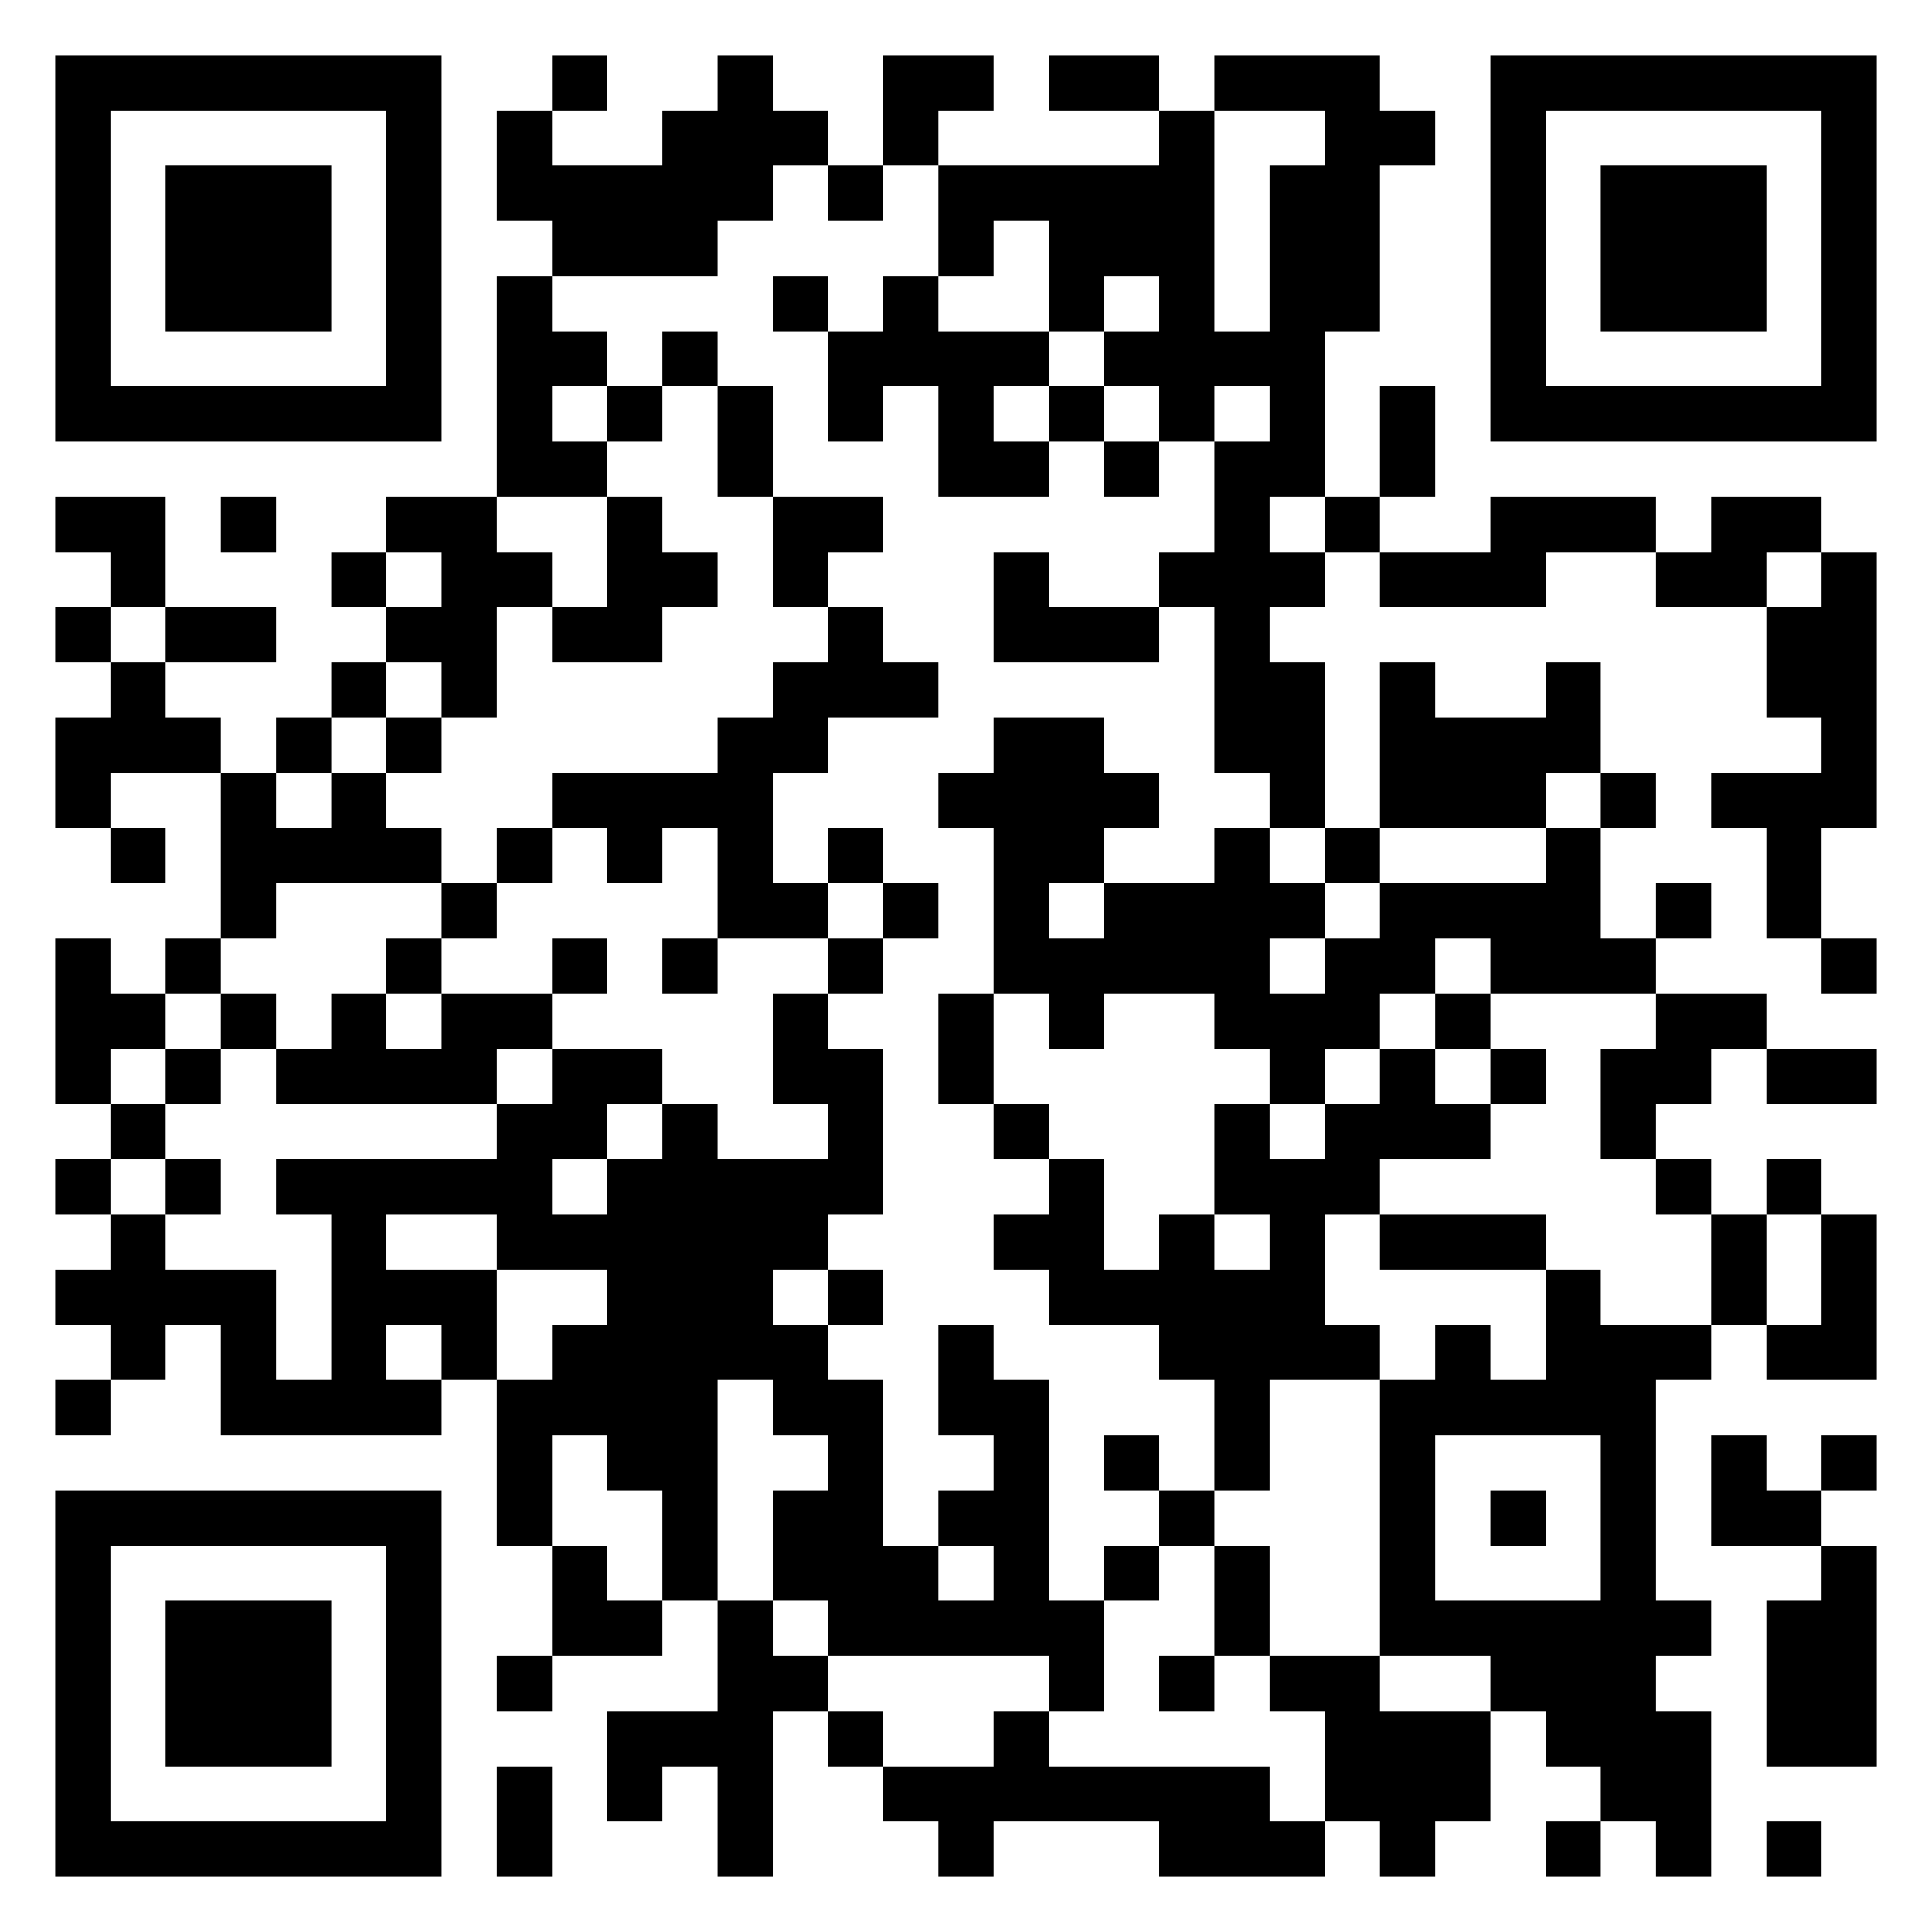
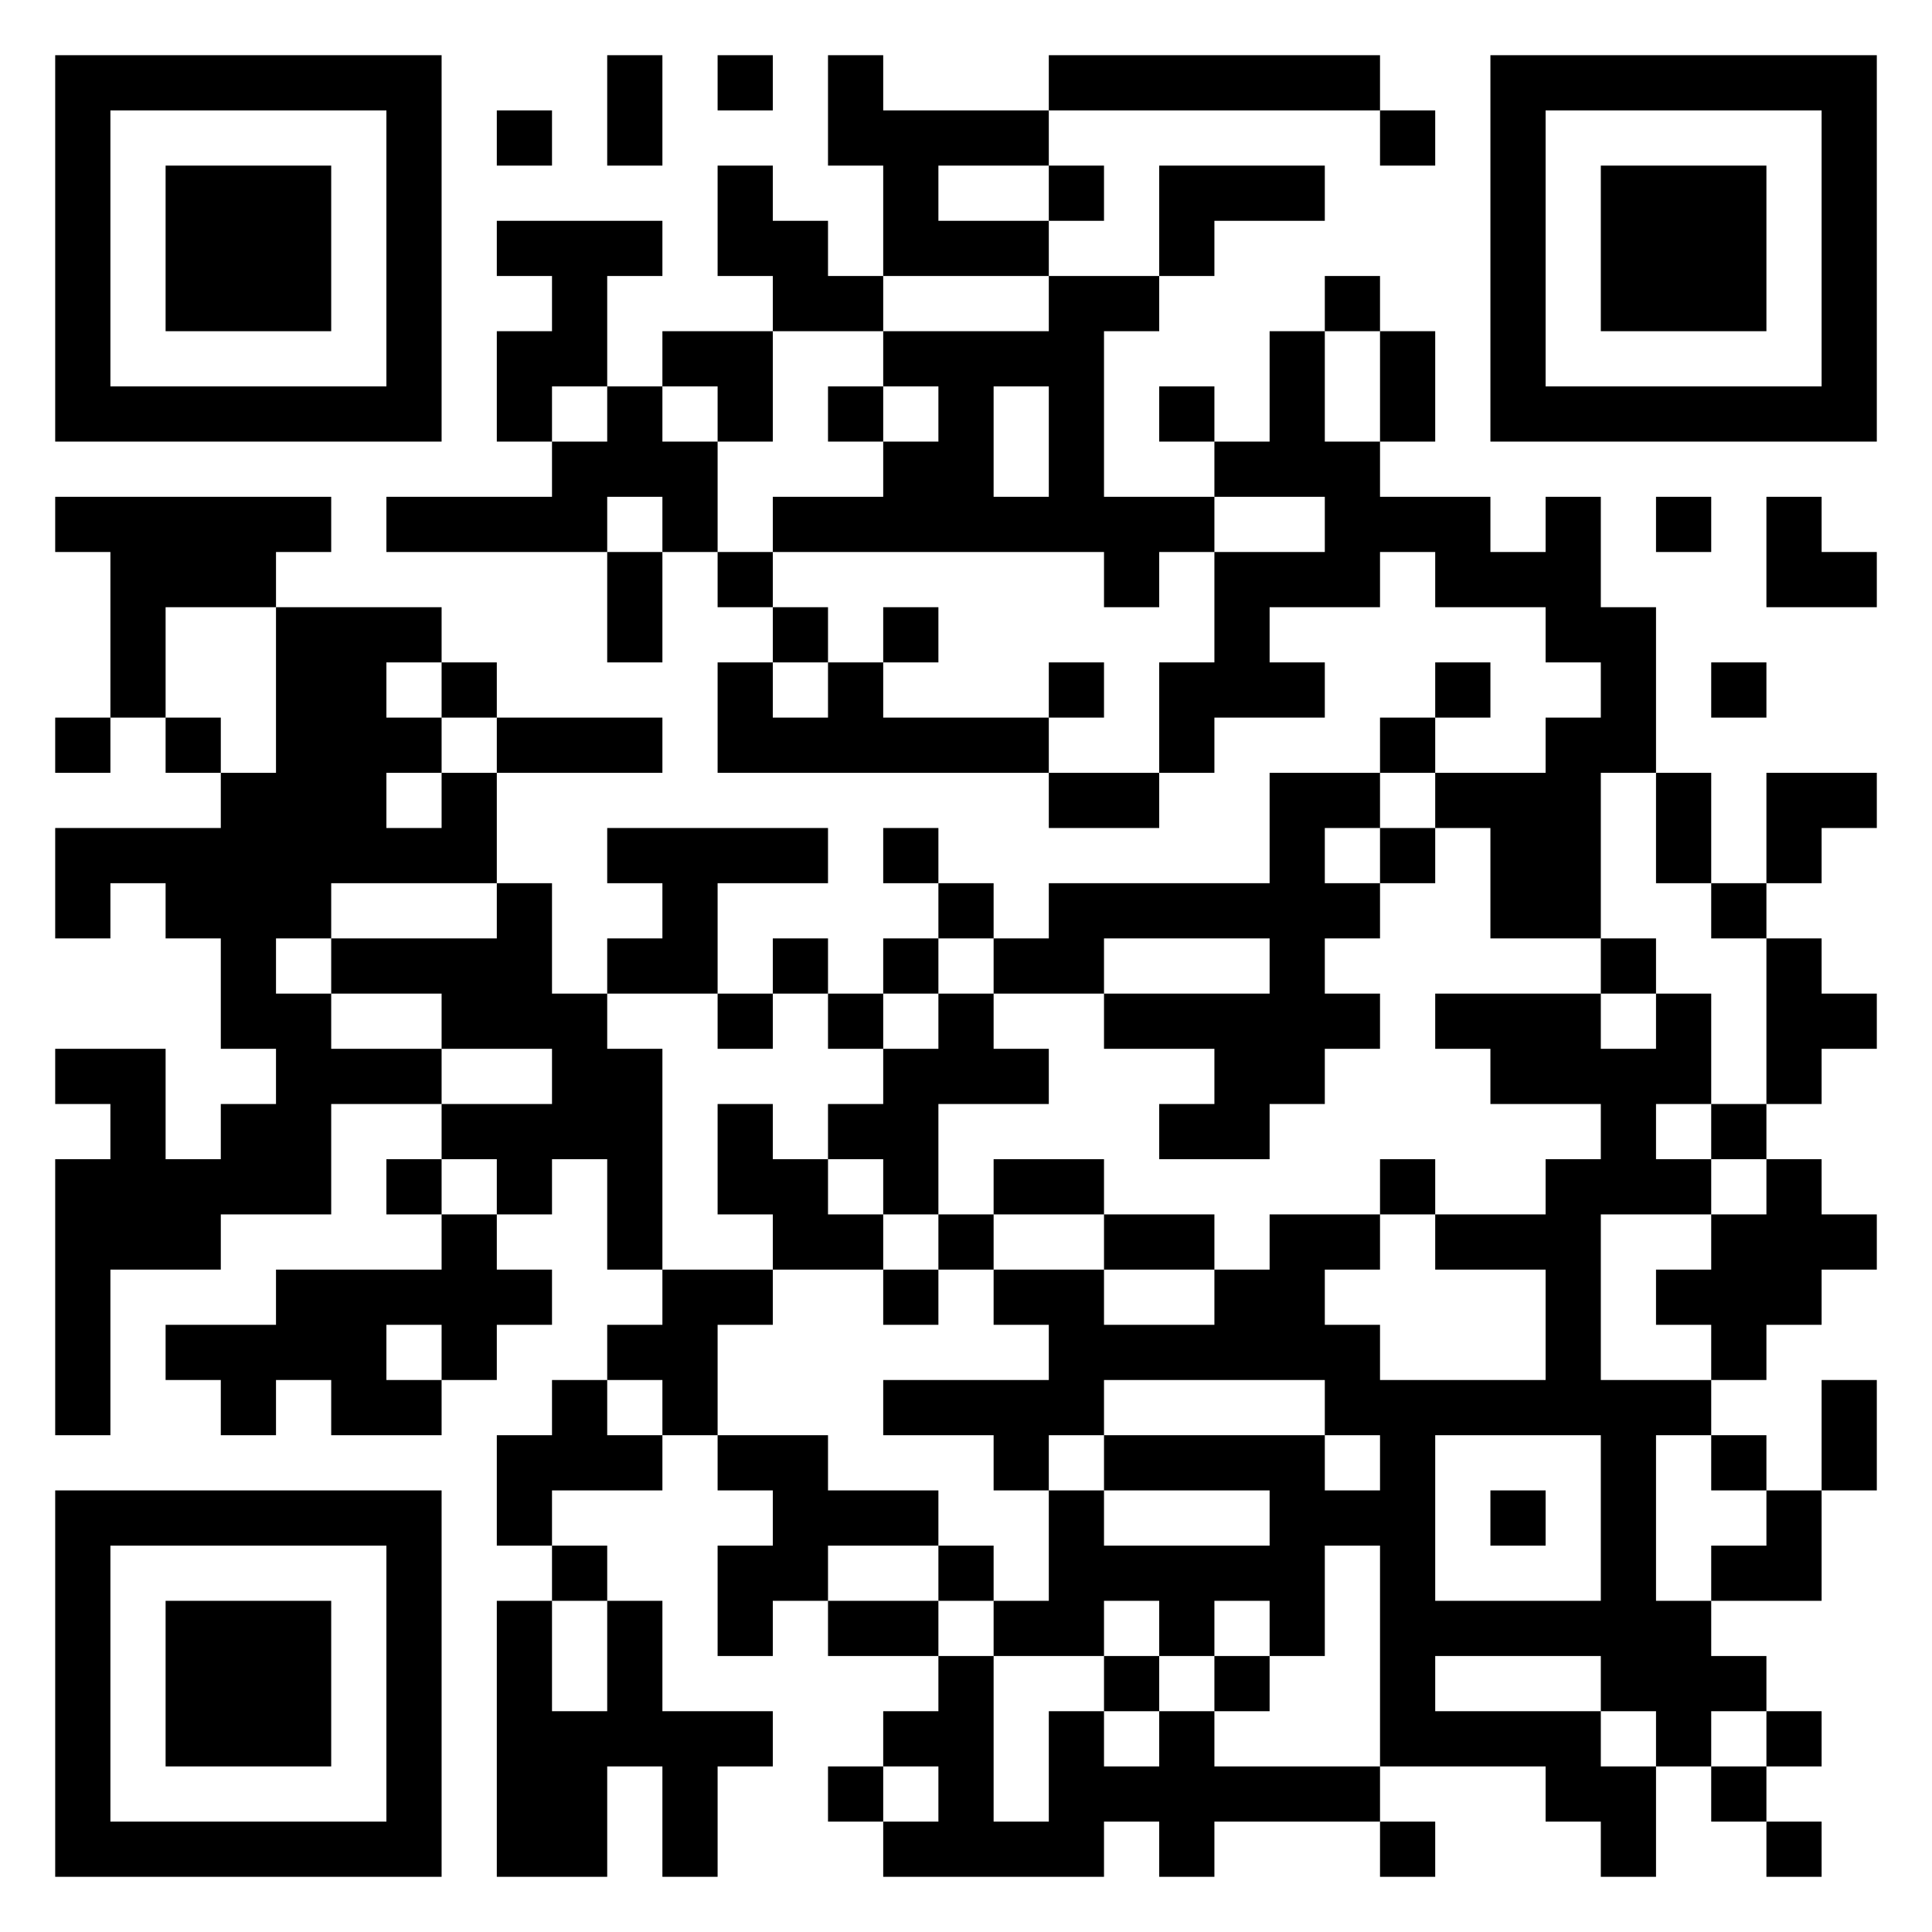
<svg xmlns="http://www.w3.org/2000/svg" version="1.1" width="600" height="600" viewBox="0 0 600 600">
  <rect x="0" y="0" width="600" height="600" fill="#ffffff" />
  <g transform="scale(17.143)">
    <g transform="translate(1,1)">
-       <path fill-rule="evenodd" d="M9 0L9 1L8 1L8 3L9 3L9 4L8 4L8 8L6 8L6 9L5 9L5 10L6 10L6 11L5 11L5 12L4 12L4 13L3 13L3 12L2 12L2 11L4 11L4 10L2 10L2 8L0 8L0 9L1 9L1 10L0 10L0 11L1 11L1 12L0 12L0 14L1 14L1 15L2 15L2 14L1 14L1 13L3 13L3 16L2 16L2 17L1 17L1 16L0 16L0 19L1 19L1 20L0 20L0 21L1 21L1 22L0 22L0 23L1 23L1 24L0 24L0 25L1 25L1 24L2 24L2 23L3 23L3 25L7 25L7 24L8 24L8 27L9 27L9 29L8 29L8 30L9 30L9 29L11 29L11 28L12 28L12 30L10 30L10 32L11 32L11 31L12 31L12 33L13 33L13 30L14 30L14 31L15 31L15 32L16 32L16 33L17 33L17 32L20 32L20 33L23 33L23 32L24 32L24 33L25 33L25 32L26 32L26 30L27 30L27 31L28 31L28 32L27 32L27 33L28 33L28 32L29 32L29 33L30 33L30 30L29 30L29 29L30 29L30 28L29 28L29 24L30 24L30 23L31 23L31 24L33 24L33 21L32 21L32 20L31 20L31 21L30 21L30 20L29 20L29 19L30 19L30 18L31 18L31 19L33 19L33 18L31 18L31 17L29 17L29 16L30 16L30 15L29 15L29 16L28 16L28 14L29 14L29 13L28 13L28 11L27 11L27 12L25 12L25 11L24 11L24 14L23 14L23 11L22 11L22 10L23 10L23 9L24 9L24 10L27 10L27 9L29 9L29 10L31 10L31 12L32 12L32 13L30 13L30 14L31 14L31 16L32 16L32 17L33 17L33 16L32 16L32 14L33 14L33 9L32 9L32 8L30 8L30 9L29 9L29 8L26 8L26 9L24 9L24 8L25 8L25 6L24 6L24 8L23 8L23 5L24 5L24 2L25 2L25 1L24 1L24 0L21 0L21 1L20 1L20 0L18 0L18 1L20 1L20 2L16 2L16 1L17 1L17 0L15 0L15 2L14 2L14 1L13 1L13 0L12 0L12 1L11 1L11 2L9 2L9 1L10 1L10 0ZM21 1L21 5L22 5L22 2L23 2L23 1ZM13 2L13 3L12 3L12 4L9 4L9 5L10 5L10 6L9 6L9 7L10 7L10 8L8 8L8 9L9 9L9 10L8 10L8 12L7 12L7 11L6 11L6 12L5 12L5 13L4 13L4 14L5 14L5 13L6 13L6 14L7 14L7 15L4 15L4 16L3 16L3 17L2 17L2 18L1 18L1 19L2 19L2 20L1 20L1 21L2 21L2 22L4 22L4 24L5 24L5 21L4 21L4 20L8 20L8 19L9 19L9 18L11 18L11 19L10 19L10 20L9 20L9 21L10 21L10 20L11 20L11 19L12 19L12 20L14 20L14 19L13 19L13 17L14 17L14 18L15 18L15 21L14 21L14 22L13 22L13 23L14 23L14 24L15 24L15 27L16 27L16 28L17 28L17 27L16 27L16 26L17 26L17 25L16 25L16 23L17 23L17 24L18 24L18 28L19 28L19 30L18 30L18 29L14 29L14 28L13 28L13 26L14 26L14 25L13 25L13 24L12 24L12 28L13 28L13 29L14 29L14 30L15 30L15 31L17 31L17 30L18 30L18 31L22 31L22 32L23 32L23 30L22 30L22 29L24 29L24 30L26 30L26 29L24 29L24 24L25 24L25 23L26 23L26 24L27 24L27 22L28 22L28 23L30 23L30 21L29 21L29 20L28 20L28 18L29 18L29 17L26 17L26 16L25 16L25 17L24 17L24 18L23 18L23 19L22 19L22 18L21 18L21 17L19 17L19 18L18 18L18 17L17 17L17 14L16 14L16 13L17 13L17 12L19 12L19 13L20 13L20 14L19 14L19 15L18 15L18 16L19 16L19 15L21 15L21 14L22 14L22 15L23 15L23 16L22 16L22 17L23 17L23 16L24 16L24 15L27 15L27 14L28 14L28 13L27 13L27 14L24 14L24 15L23 15L23 14L22 14L22 13L21 13L21 10L20 10L20 9L21 9L21 7L22 7L22 6L21 6L21 7L20 7L20 6L19 6L19 5L20 5L20 4L19 4L19 5L18 5L18 3L17 3L17 4L16 4L16 2L15 2L15 3L14 3L14 2ZM13 4L13 5L14 5L14 7L15 7L15 6L16 6L16 8L18 8L18 7L19 7L19 8L20 8L20 7L19 7L19 6L18 6L18 5L16 5L16 4L15 4L15 5L14 5L14 4ZM11 5L11 6L10 6L10 7L11 7L11 6L12 6L12 8L13 8L13 10L14 10L14 11L13 11L13 12L12 12L12 13L9 13L9 14L8 14L8 15L7 15L7 16L6 16L6 17L5 17L5 18L4 18L4 17L3 17L3 18L2 18L2 19L3 19L3 18L4 18L4 19L8 19L8 18L9 18L9 17L10 17L10 16L9 16L9 17L7 17L7 16L8 16L8 15L9 15L9 14L10 14L10 15L11 15L11 14L12 14L12 16L11 16L11 17L12 17L12 16L14 16L14 17L15 17L15 16L16 16L16 15L15 15L15 14L14 14L14 15L13 15L13 13L14 13L14 12L16 12L16 11L15 11L15 10L14 10L14 9L15 9L15 8L13 8L13 6L12 6L12 5ZM17 6L17 7L18 7L18 6ZM3 8L3 9L4 9L4 8ZM10 8L10 10L9 10L9 11L11 11L11 10L12 10L12 9L11 9L11 8ZM22 8L22 9L23 9L23 8ZM6 9L6 10L7 10L7 9ZM17 9L17 11L20 11L20 10L18 10L18 9ZM31 9L31 10L32 10L32 9ZM1 10L1 11L2 11L2 10ZM6 12L6 13L7 13L7 12ZM14 15L14 16L15 16L15 15ZM6 17L6 18L7 18L7 17ZM16 17L16 19L17 19L17 20L18 20L18 21L17 21L17 22L18 22L18 23L20 23L20 24L21 24L21 26L20 26L20 25L19 25L19 26L20 26L20 27L19 27L19 28L20 28L20 27L21 27L21 29L20 29L20 30L21 30L21 29L22 29L22 27L21 27L21 26L22 26L22 24L24 24L24 23L23 23L23 21L24 21L24 22L27 22L27 21L24 21L24 20L26 20L26 19L27 19L27 18L26 18L26 17L25 17L25 18L24 18L24 19L23 19L23 20L22 20L22 19L21 19L21 21L20 21L20 22L19 22L19 20L18 20L18 19L17 19L17 17ZM25 18L25 19L26 19L26 18ZM2 20L2 21L3 21L3 20ZM6 21L6 22L8 22L8 24L9 24L9 23L10 23L10 22L8 22L8 21ZM21 21L21 22L22 22L22 21ZM31 21L31 23L32 23L32 21ZM14 22L14 23L15 23L15 22ZM6 23L6 24L7 24L7 23ZM9 25L9 27L10 27L10 28L11 28L11 26L10 26L10 25ZM25 25L25 28L28 28L28 25ZM30 25L30 27L32 27L32 28L31 28L31 31L33 31L33 27L32 27L32 26L33 26L33 25L32 25L32 26L31 26L31 25ZM26 26L26 27L27 27L27 26ZM8 31L8 33L9 33L9 31ZM31 32L31 33L32 33L32 32ZM0 0L0 7L7 7L7 0ZM1 1L1 6L6 6L6 1ZM2 2L2 5L5 5L5 2ZM26 0L26 7L33 7L33 0ZM27 1L27 6L32 6L32 1ZM28 2L28 5L31 5L31 2ZM0 26L0 33L7 33L7 26ZM1 27L1 32L6 32L6 27ZM2 28L2 31L5 31L5 28Z" fill="#000000" />
+       <path fill-rule="evenodd" d="M10 0L10 2L11 2L11 0ZM12 0L12 1L13 1L13 0ZM14 0L14 2L15 2L15 4L14 4L14 3L13 3L13 2L12 2L12 4L13 4L13 5L11 5L11 6L10 6L10 4L11 4L11 3L8 3L8 4L9 4L9 5L8 5L8 7L9 7L9 8L6 8L6 9L10 9L10 11L11 11L11 9L12 9L12 10L13 10L13 11L12 11L12 13L18 13L18 14L20 14L20 13L21 13L21 12L23 12L23 11L22 11L22 10L24 10L24 9L25 9L25 10L27 10L27 11L28 11L28 12L27 12L27 13L25 13L25 12L26 12L26 11L25 11L25 12L24 12L24 13L22 13L22 15L18 15L18 16L17 16L17 15L16 15L16 14L15 14L15 15L16 15L16 16L15 16L15 17L14 17L14 16L13 16L13 17L12 17L12 15L14 15L14 14L10 14L10 15L11 15L11 16L10 16L10 17L9 17L9 15L8 15L8 13L11 13L11 12L8 12L8 11L7 11L7 10L4 10L4 9L5 9L5 8L0 8L0 9L1 9L1 12L0 12L0 13L1 13L1 12L2 12L2 13L3 13L3 14L0 14L0 16L1 16L1 15L2 15L2 16L3 16L3 18L4 18L4 19L3 19L3 20L2 20L2 18L0 18L0 19L1 19L1 20L0 20L0 25L1 25L1 22L3 22L3 21L5 21L5 19L7 19L7 20L6 20L6 21L7 21L7 22L4 22L4 23L2 23L2 24L3 24L3 25L4 25L4 24L5 24L5 25L7 25L7 24L8 24L8 23L9 23L9 22L8 22L8 21L9 21L9 20L10 20L10 22L11 22L11 23L10 23L10 24L9 24L9 25L8 25L8 27L9 27L9 28L8 28L8 33L10 33L10 31L11 31L11 33L12 33L12 31L13 31L13 30L11 30L11 28L10 28L10 27L9 27L9 26L11 26L11 25L12 25L12 26L13 26L13 27L12 27L12 29L13 29L13 28L14 28L14 29L16 29L16 30L15 30L15 31L14 31L14 32L15 32L15 33L19 33L19 32L20 32L20 33L21 33L21 32L24 32L24 33L25 33L25 32L24 32L24 31L27 31L27 32L28 32L28 33L29 33L29 31L30 31L30 32L31 32L31 33L32 33L32 32L31 32L31 31L32 31L32 30L31 30L31 29L30 29L30 28L32 28L32 26L33 26L33 24L32 24L32 26L31 26L31 25L30 25L30 24L31 24L31 23L32 23L32 22L33 22L33 21L32 21L32 20L31 20L31 19L32 19L32 18L33 18L33 17L32 17L32 16L31 16L31 15L32 15L32 14L33 14L33 13L31 13L31 15L30 15L30 13L29 13L29 10L28 10L28 8L27 8L27 9L26 9L26 8L24 8L24 7L25 7L25 5L24 5L24 4L23 4L23 5L22 5L22 7L21 7L21 6L20 6L20 7L21 7L21 8L19 8L19 5L20 5L20 4L21 4L21 3L23 3L23 2L20 2L20 4L18 4L18 3L19 3L19 2L18 2L18 1L24 1L24 2L25 2L25 1L24 1L24 0L18 0L18 1L15 1L15 0ZM8 1L8 2L9 2L9 1ZM16 2L16 3L18 3L18 2ZM15 4L15 5L13 5L13 7L12 7L12 6L11 6L11 7L12 7L12 9L13 9L13 10L14 10L14 11L13 11L13 12L14 12L14 11L15 11L15 12L18 12L18 13L20 13L20 11L21 11L21 9L23 9L23 8L21 8L21 9L20 9L20 10L19 10L19 9L13 9L13 8L15 8L15 7L16 7L16 6L15 6L15 5L18 5L18 4ZM23 5L23 7L24 7L24 5ZM9 6L9 7L10 7L10 6ZM14 6L14 7L15 7L15 6ZM17 6L17 8L18 8L18 6ZM10 8L10 9L11 9L11 8ZM29 8L29 9L30 9L30 8ZM31 8L31 10L33 10L33 9L32 9L32 8ZM2 10L2 12L3 12L3 13L4 13L4 10ZM15 10L15 11L16 11L16 10ZM6 11L6 12L7 12L7 13L6 13L6 14L7 14L7 13L8 13L8 12L7 12L7 11ZM18 11L18 12L19 12L19 11ZM30 11L30 12L31 12L31 11ZM24 13L24 14L23 14L23 15L24 15L24 16L23 16L23 17L24 17L24 18L23 18L23 19L22 19L22 20L20 20L20 19L21 19L21 18L19 18L19 17L22 17L22 16L19 16L19 17L17 17L17 16L16 16L16 17L15 17L15 18L14 18L14 17L13 17L13 18L12 18L12 17L10 17L10 18L11 18L11 22L13 22L13 23L12 23L12 25L14 25L14 26L16 26L16 27L14 27L14 28L16 28L16 29L17 29L17 32L18 32L18 30L19 30L19 31L20 31L20 30L21 30L21 31L24 31L24 27L23 27L23 29L22 29L22 28L21 28L21 29L20 29L20 28L19 28L19 29L17 29L17 28L18 28L18 26L19 26L19 27L22 27L22 26L19 26L19 25L23 25L23 26L24 26L24 25L23 25L23 24L19 24L19 25L18 25L18 26L17 26L17 25L15 25L15 24L18 24L18 23L17 23L17 22L19 22L19 23L21 23L21 22L22 22L22 21L24 21L24 22L23 22L23 23L24 23L24 24L27 24L27 22L25 22L25 21L27 21L27 20L28 20L28 19L26 19L26 18L25 18L25 17L28 17L28 18L29 18L29 17L30 17L30 19L29 19L29 20L30 20L30 21L28 21L28 24L30 24L30 23L29 23L29 22L30 22L30 21L31 21L31 20L30 20L30 19L31 19L31 16L30 16L30 15L29 15L29 13L28 13L28 16L26 16L26 14L25 14L25 13ZM24 14L24 15L25 15L25 14ZM5 15L5 16L4 16L4 17L5 17L5 18L7 18L7 19L9 19L9 18L7 18L7 17L5 17L5 16L8 16L8 15ZM28 16L28 17L29 17L29 16ZM16 17L16 18L15 18L15 19L14 19L14 20L13 20L13 19L12 19L12 21L13 21L13 22L15 22L15 23L16 23L16 22L17 22L17 21L19 21L19 22L21 22L21 21L19 21L19 20L17 20L17 21L16 21L16 19L18 19L18 18L17 18L17 17ZM7 20L7 21L8 21L8 20ZM14 20L14 21L15 21L15 22L16 22L16 21L15 21L15 20ZM24 20L24 21L25 21L25 20ZM6 23L6 24L7 24L7 23ZM10 24L10 25L11 25L11 24ZM25 25L25 28L28 28L28 25ZM29 25L29 28L30 28L30 27L31 27L31 26L30 26L30 25ZM26 26L26 27L27 27L27 26ZM16 27L16 28L17 28L17 27ZM9 28L9 30L10 30L10 28ZM19 29L19 30L20 30L20 29ZM21 29L21 30L22 30L22 29ZM25 29L25 30L28 30L28 31L29 31L29 30L28 30L28 29ZM30 30L30 31L31 31L31 30ZM15 31L15 32L16 32L16 31ZM0 0L0 7L7 7L7 0ZM1 1L1 6L6 6L6 1ZM2 2L2 5L5 5L5 2ZM26 0L26 7L33 7L33 0ZM27 1L27 6L32 6L32 1ZM28 2L28 5L31 5L31 2ZM0 26L0 33L7 33L7 26ZM1 27L1 32L6 32L6 27ZM2 28L2 31L5 31L5 28Z" fill="#000000" />
    </g>
  </g>
</svg>
